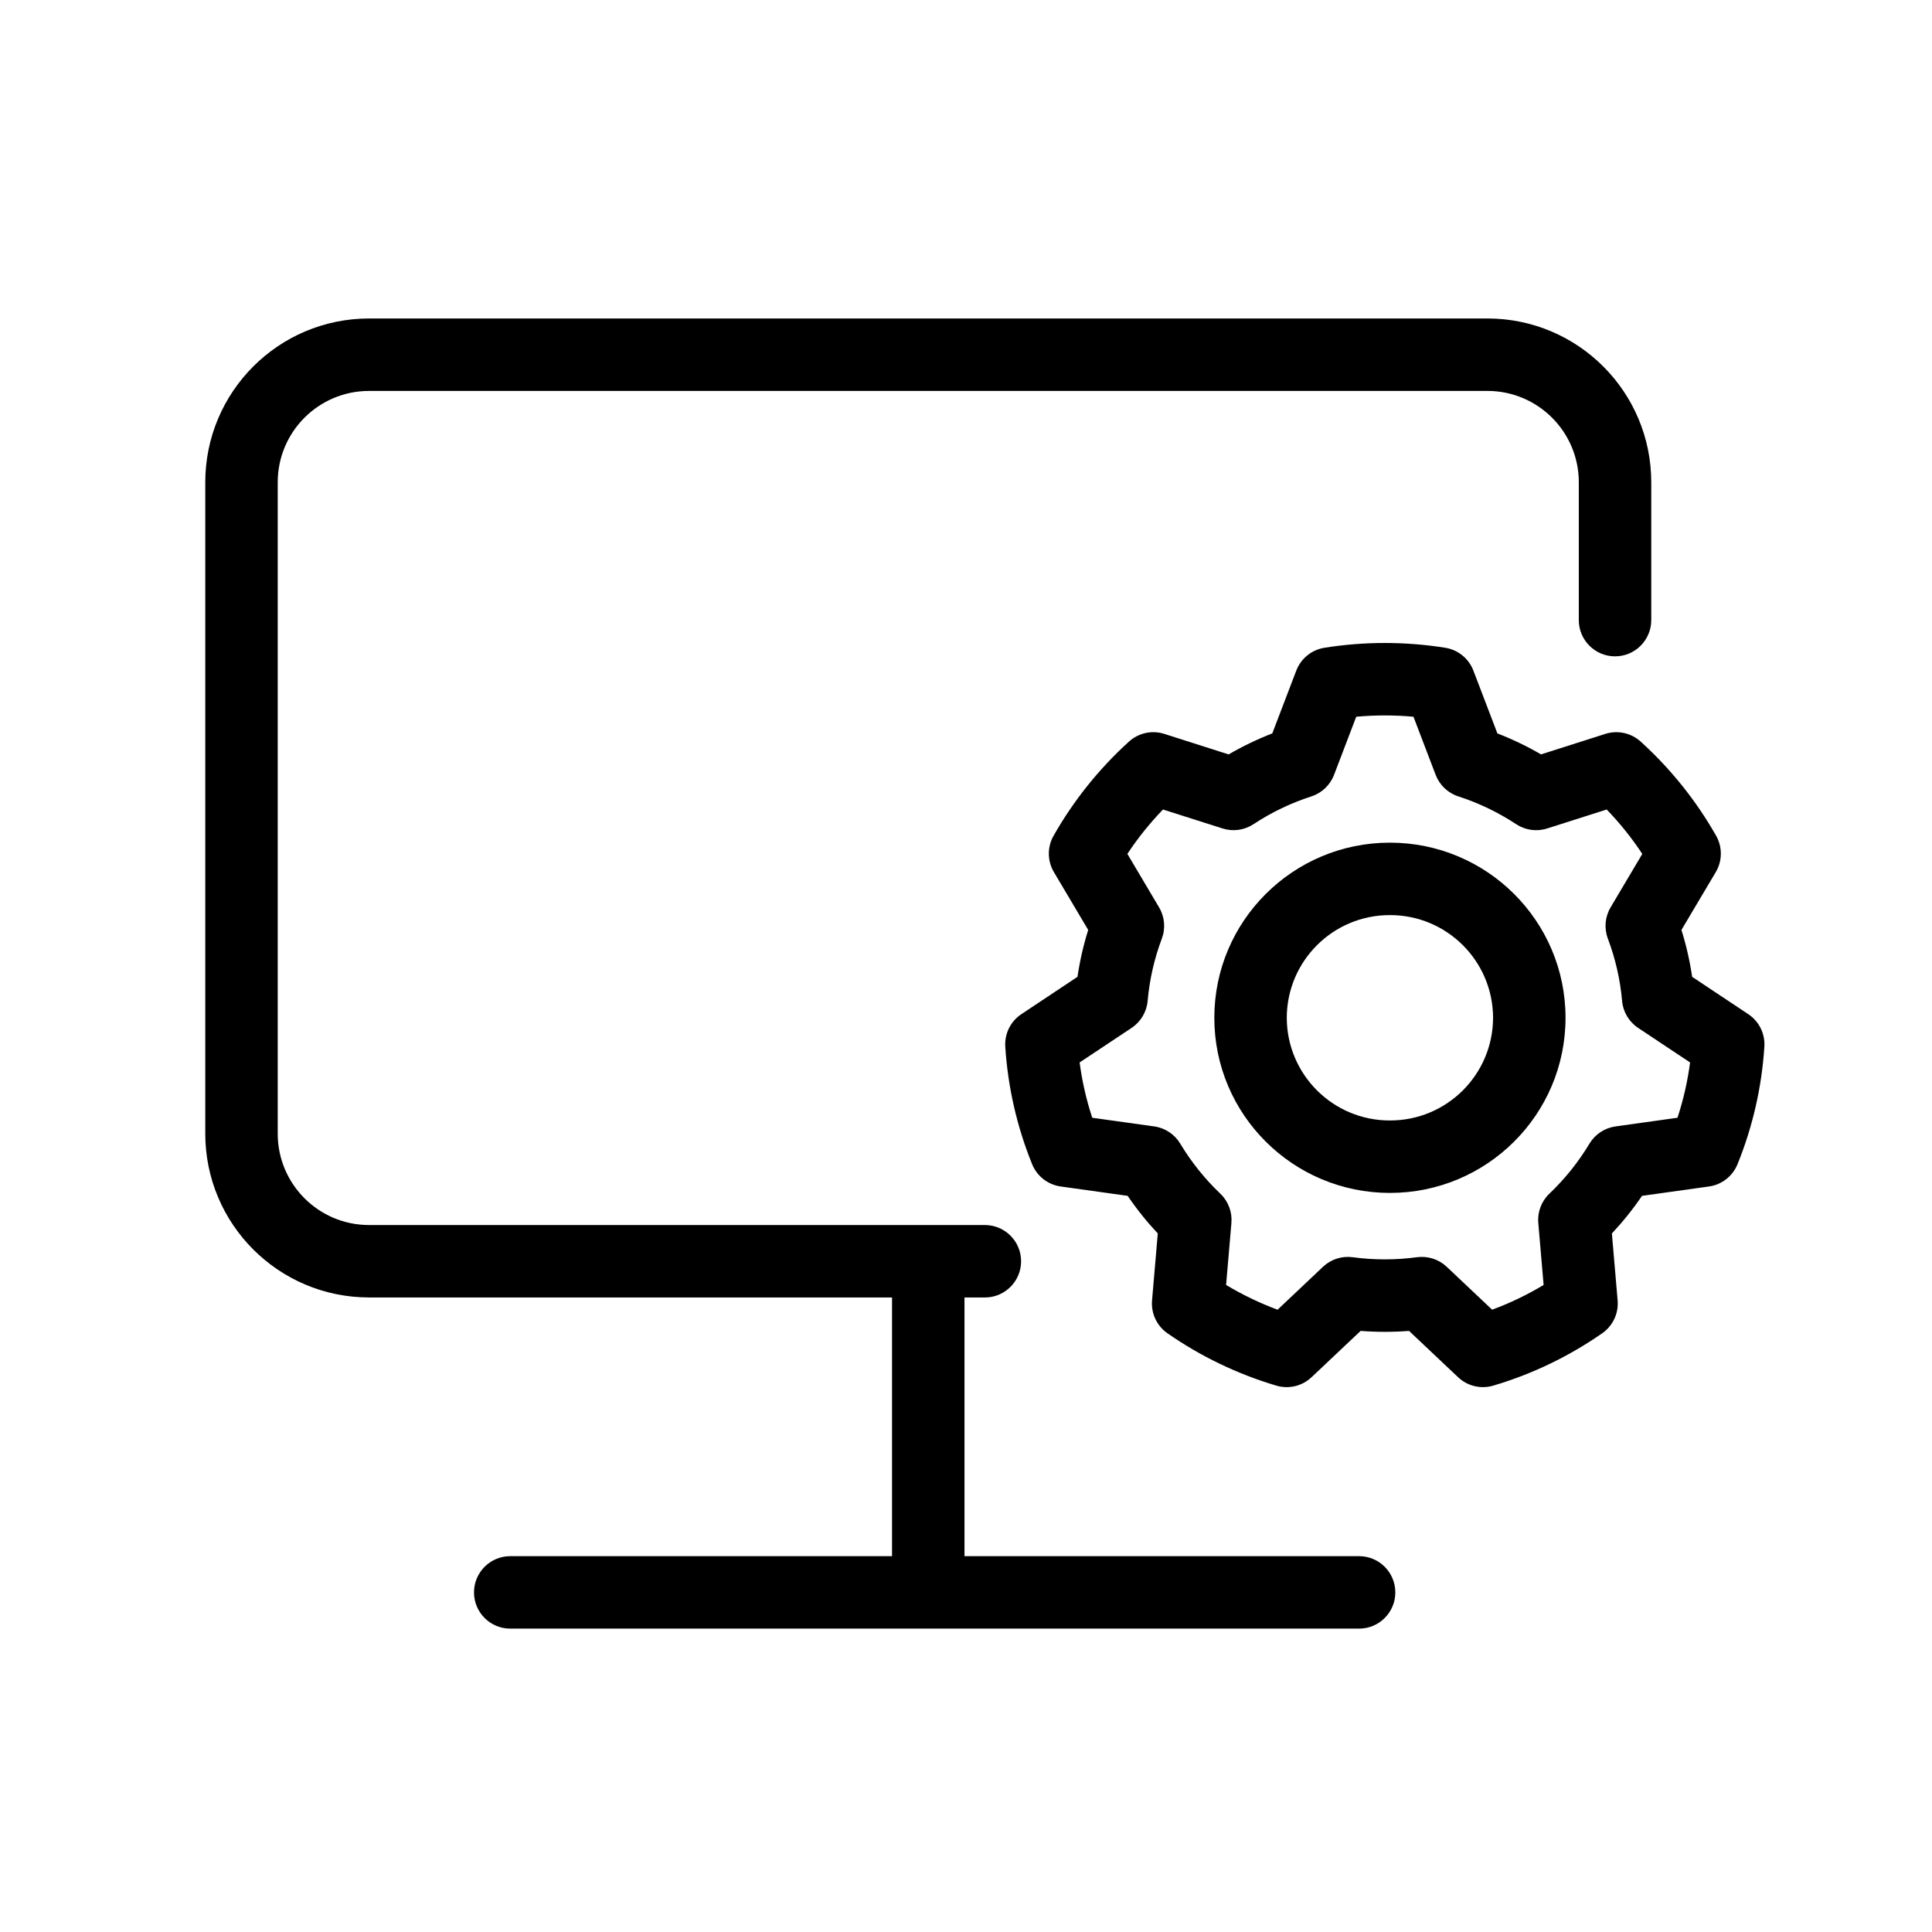
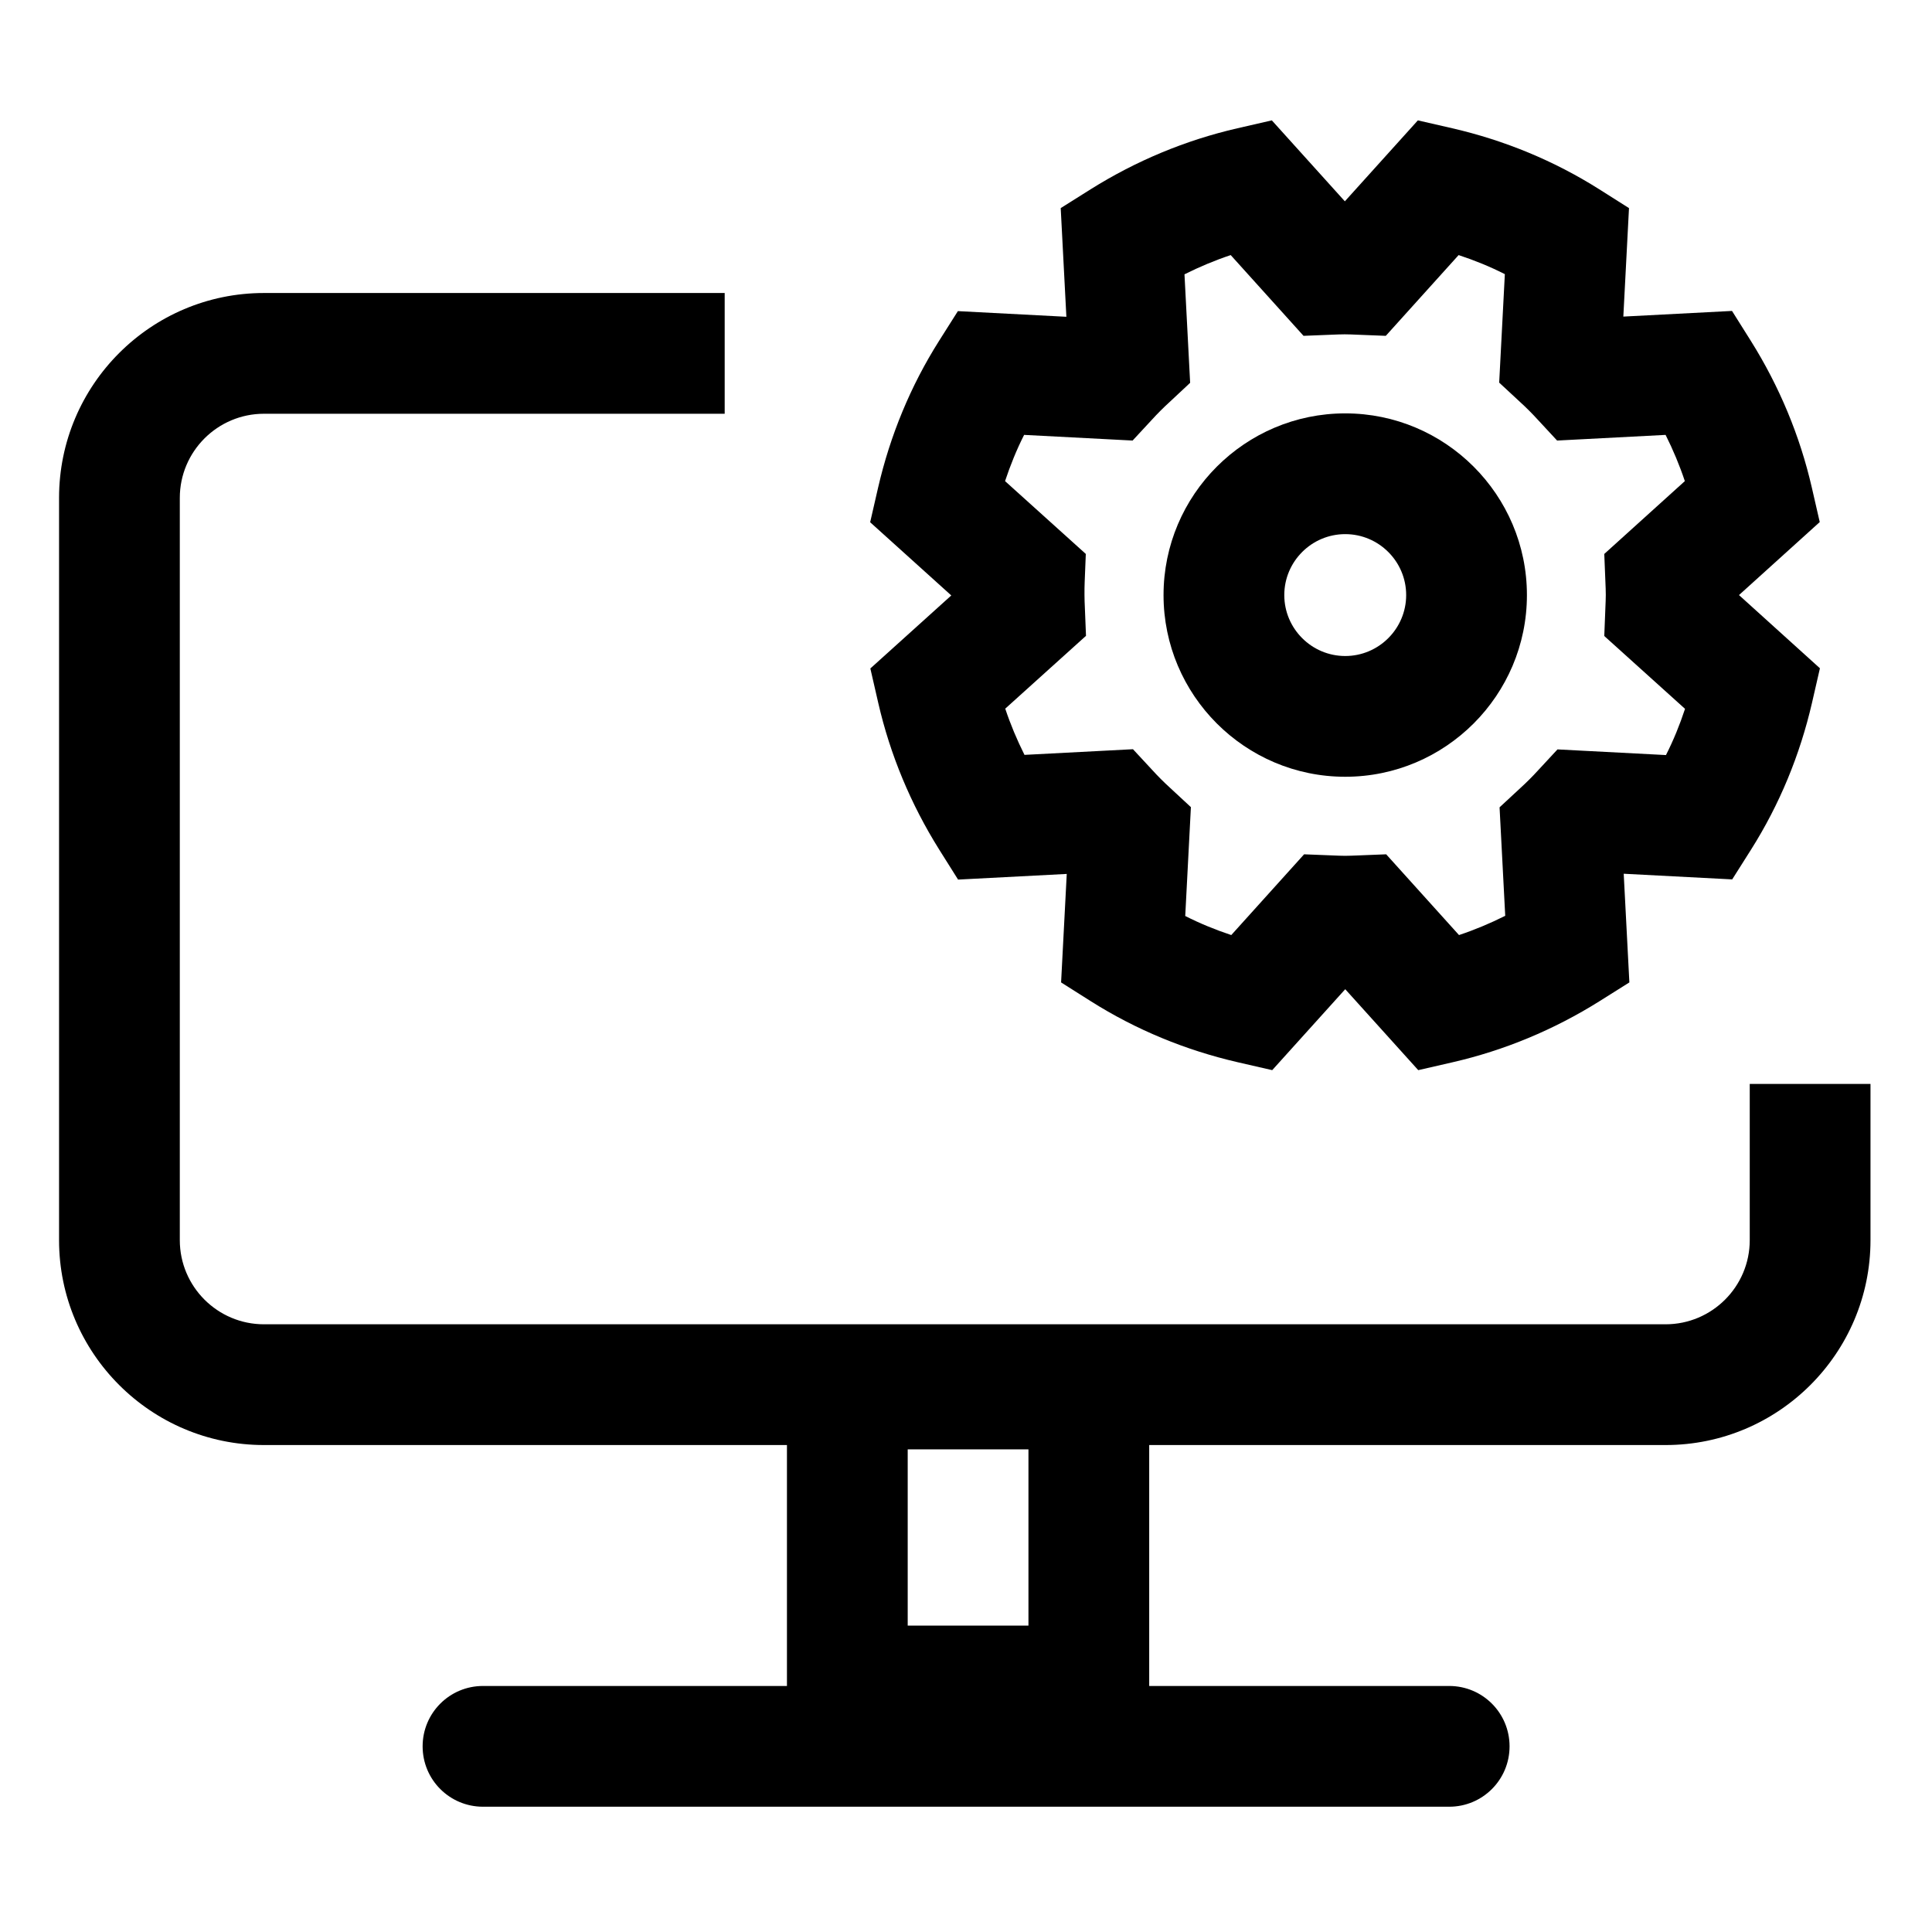
- <svg xmlns="http://www.w3.org/2000/svg" t="1743767703563" class="icon" viewBox="0 0 1024 1024" version="1.1" p-id="17873" width="200" height="200">
-   <path d="M718.832 379.888l-11.76 30.8a19.2 19.2 0 0 1-12.032 11.424 125.824 125.824 0 0 0-30.656 14.72 19.2 19.2 0 0 1-16.4 2.272l-31.568-10.048a163.52 163.52 0 0 0-18.88 23.52l16.8 28.352a19.2 19.2 0 0 1 1.456 16.576 124.576 124.576 0 0 0-7.52 33.024 19.2 19.2 0 0 1-8.512 14.288l-27.536 18.304c1.328 10.096 3.584 19.888 6.688 29.312l32.832 4.592c5.76 0.8 10.816 4.16 13.808 9.12 5.856 9.76 13.008 18.688 21.232 26.512 4.224 4.016 6.384 9.728 5.888 15.536l-2.816 32.864c8.608 5.168 17.728 9.568 27.28 13.12l24.08-22.752a19.2 19.2 0 0 1 15.744-5.072 127.808 127.808 0 0 0 34.08 0 19.2 19.2 0 0 1 15.744 5.072l24.08 22.736c9.552-3.52 18.672-7.936 27.28-13.104l-2.816-32.864a19.2 19.2 0 0 1 5.888-15.536 126.4 126.4 0 0 0 21.232-26.496 19.2 19.2 0 0 1 13.808-9.136l32.848-4.592c3.088-9.424 5.344-19.216 6.672-29.312l-27.52-18.304a19.2 19.2 0 0 1-8.512-14.288 124.512 124.512 0 0 0-7.536-33.024 19.2 19.2 0 0 1 1.44-16.576l16.8-28.336a163.44 163.44 0 0 0-18.864-23.536l-31.552 10.048a19.2 19.2 0 0 1-16.416-2.256 125.952 125.952 0 0 0-30.656-14.736 19.2 19.2 0 0 1-12.032-11.424l-11.76-30.8a166.048 166.048 0 0 0-30.336 0z m-16.848-36.56a203.408 203.408 0 0 1 64.032 0 19.2 19.2 0 0 1 14.912 12.112l12.72 33.28c8.032 3.12 15.776 6.848 23.136 11.12l34.08-10.864a19.2 19.2 0 0 1 18.72 4.08c15.84 14.352 29.376 31.2 40 49.92a19.2 19.2 0 0 1-0.192 19.264L891.2 492.88c2.512 8.048 4.416 16.352 5.68 24.864l29.728 19.776a19.2 19.2 0 0 1 8.544 17.216 199.52 199.52 0 0 1-14.24 62.336 19.2 19.2 0 0 1-15.136 11.792l-35.472 4.96c-4.8 7.056-10.16 13.728-15.968 19.936l3.04 35.504a19.2 19.2 0 0 1-8.16 17.392 201.12 201.12 0 0 1-57.76 27.76 19.2 19.2 0 0 1-18.624-4.448l-26.016-24.56a167.088 167.088 0 0 1-25.664 0l-26.016 24.56a19.2 19.2 0 0 1-18.64 4.448 201.12 201.12 0 0 1-57.728-27.76 19.2 19.2 0 0 1-8.16-17.392l3.04-35.504a165.024 165.024 0 0 1-15.968-19.936l-35.488-4.96a19.2 19.2 0 0 1-15.136-11.792 199.52 199.52 0 0 1-14.24-62.336 19.2 19.2 0 0 1 8.544-17.216l29.728-19.776a162.88 162.88 0 0 1 5.68-24.864l-18.176-30.64a19.2 19.2 0 0 1-0.176-19.28 201.872 201.872 0 0 1 39.984-49.92 19.2 19.2 0 0 1 18.72-4.064l34.08 10.88c7.36-4.288 15.104-8.016 23.136-11.136l12.72-33.28a19.2 19.2 0 0 1 14.912-12.112z m34.704 141.696a54.56 54.56 0 0 0-54.672 54.432 54.56 54.56 0 0 0 54.672 54.416 54.56 54.56 0 0 0 54.672-54.416 54.56 54.56 0 0 0-54.672-54.432z m-93.072 54.432c0-51.328 41.728-92.832 93.072-92.832s93.072 41.504 93.072 92.832c0 51.328-41.728 92.816-93.072 92.816s-93.072-41.488-93.072-92.816z" fill="#000000" p-id="17874" />
-   <path d="M108.8 255.712a86.832 86.832 0 0 1 86.72-86.912h592.96a86.832 86.832 0 0 1 86.72 86.912v72.96a19.2 19.2 0 0 1-38.4 0v-72.96a48.432 48.432 0 0 0-48.32-48.512H195.52a48.432 48.432 0 0 0-48.32 48.512v345.056a48.432 48.432 0 0 0 48.32 48.528h326.48a19.2 19.2 0 1 1 0 38.4h-10.8v137.104h209.152a19.2 19.2 0 1 1 0 38.4h-449.92a19.2 19.2 0 0 1 0-38.4H472.8v-137.12H195.52A86.832 86.832 0 0 1 108.8 600.8V255.696z" fill="#000000" p-id="17875" />
+ <svg xmlns="http://www.w3.org/2000/svg" t="1744009652345" class="icon" viewBox="0 0 1024 1024" version="1.1" p-id="7102" width="200" height="200">
+   <path d="M545.1 768.2v93.4h-64v-93.4h64m52-64h-168c-6.6 0-12 5.4-12 12v197.4c0 6.6 5.4 12 12 12h168c6.6 0 12-5.4 12-12V716.2c0-6.6-5.4-12-12-12zM832.2 925.6H192h640.2z" p-id="7103" />
+   <path d="M768.1 957.6H256c-17.7 0-32-14.3-32-32s14.3-32 32-32h512.1c17.7 0 32 14.3 32 32s-14.3 32-32 32zM751.7 567.2L713 524.3l-38.7 42.9L656 563c-27.7-6.4-53.9-17.2-77.8-32.3l-15.8-10 3-57.5-57.6 3-10-15.9c-15.1-24.1-26-50.3-32.3-77.7l-4.2-18.3 42.9-38.7-43-38.8 4.2-18.3c6.4-27.7 17.2-53.9 32.3-77.8l10-15.8 57.5 3-3-57.6 15.9-10c24.1-15.1 50.3-26 77.7-32.3l18.3-4.2 38.7 42.9 38.7-42.9 18.3 4.2c27.7 6.4 53.9 17.2 77.8 32.3l15.8 10-3 57.5 57.6-3 10 15.9c15.1 24.1 26 50.3 32.3 77.7l4.2 18.3-42.8 38.7 42.9 38.8-4.2 18.3c-6.4 27.7-17.2 53.9-32.3 77.8l-10 15.8-57.5-3 3 57.6-15.9 10c-24.1 15.1-50.3 26-77.7 32.3l-18.3 4.2z m-123.5-81.7c7.9 4 16 7.3 24.4 10.1l38.6-42.8 15.2 0.6c2.4 0.1 4.5 0.2 6.5 0.2s4.2-0.1 6.8-0.2l15-0.6 38.6 42.8c8.4-2.8 16.5-6.2 24.5-10.2l-3-57.5 11-10.2c3.3-3 6.5-6.2 9.5-9.5l10.2-11 57.5 3c4-7.9 7.3-16 10.1-24.5l-42.8-38.6 0.6-15.3c0.1-2.4 0.2-4.5 0.2-6.5 0-2.2-0.1-4.6-0.2-6.8l-0.6-14.9L893 255c-2.8-8.4-6.2-16.5-10.2-24.5l-57.5 3-10.2-11c-3-3.3-6.2-6.5-9.5-9.5l-11-10.2 3-57.5c-7.9-4-16-7.3-24.5-10.1L734.5 178l-15.2-0.6c-2.4-0.1-4.5-0.2-6.6-0.2-2 0-4.2 0.1-6.8 0.2l-15 0.6-38.6-42.8c-8.4 2.8-16.5 6.2-24.5 10.2l3 57.5L620 213c-3.3 3-6.5 6.2-9.5 9.5l-10.2 11-57.5-3c-4 7.9-7.3 16.1-10.1 24.5l42.8 38.6-0.6 14.9c-0.1 2.1-0.1 4.3-0.1 6.8 0 2.2 0.1 4.6 0.2 6.8l0.6 14.9-42.8 38.6c2.8 8.4 6.2 16.5 10.2 24.5l57.5-3 10.2 11c3 3.3 6.2 6.5 9.5 9.5l11 10.2-3 57.7z" p-id="7104" />
+   <path d="M713 411.7c-53.1 0-96.3-43.2-96.3-96.3s43.2-96.3 96.3-96.3 96.3 43.2 96.3 96.3-43.2 96.3-96.3 96.3z m0-128.6c-17.8 0-32.3 14.5-32.3 32.3 0 17.8 14.5 32.3 32.3 32.3s32.3-14.5 32.3-32.3c0-17.8-14.5-32.3-32.3-32.3z" p-id="7105" />
+   <path d="M882.8 765.9H139.9c-59.9 0-108.6-48.7-108.6-108.6V263.9c0-59.9 48.7-108.6 108.6-108.6h244.2v64H139.9c-24.6 0-44.6 20-44.6 44.6v393.4c0 24.6 20 44.6 44.6 44.6h742.9c24.6 0 44.6-20 44.6-44.6v-82.8h64v82.8c0 59.9-48.7 108.6-108.6 108.6z" p-id="7106" />
</svg>
